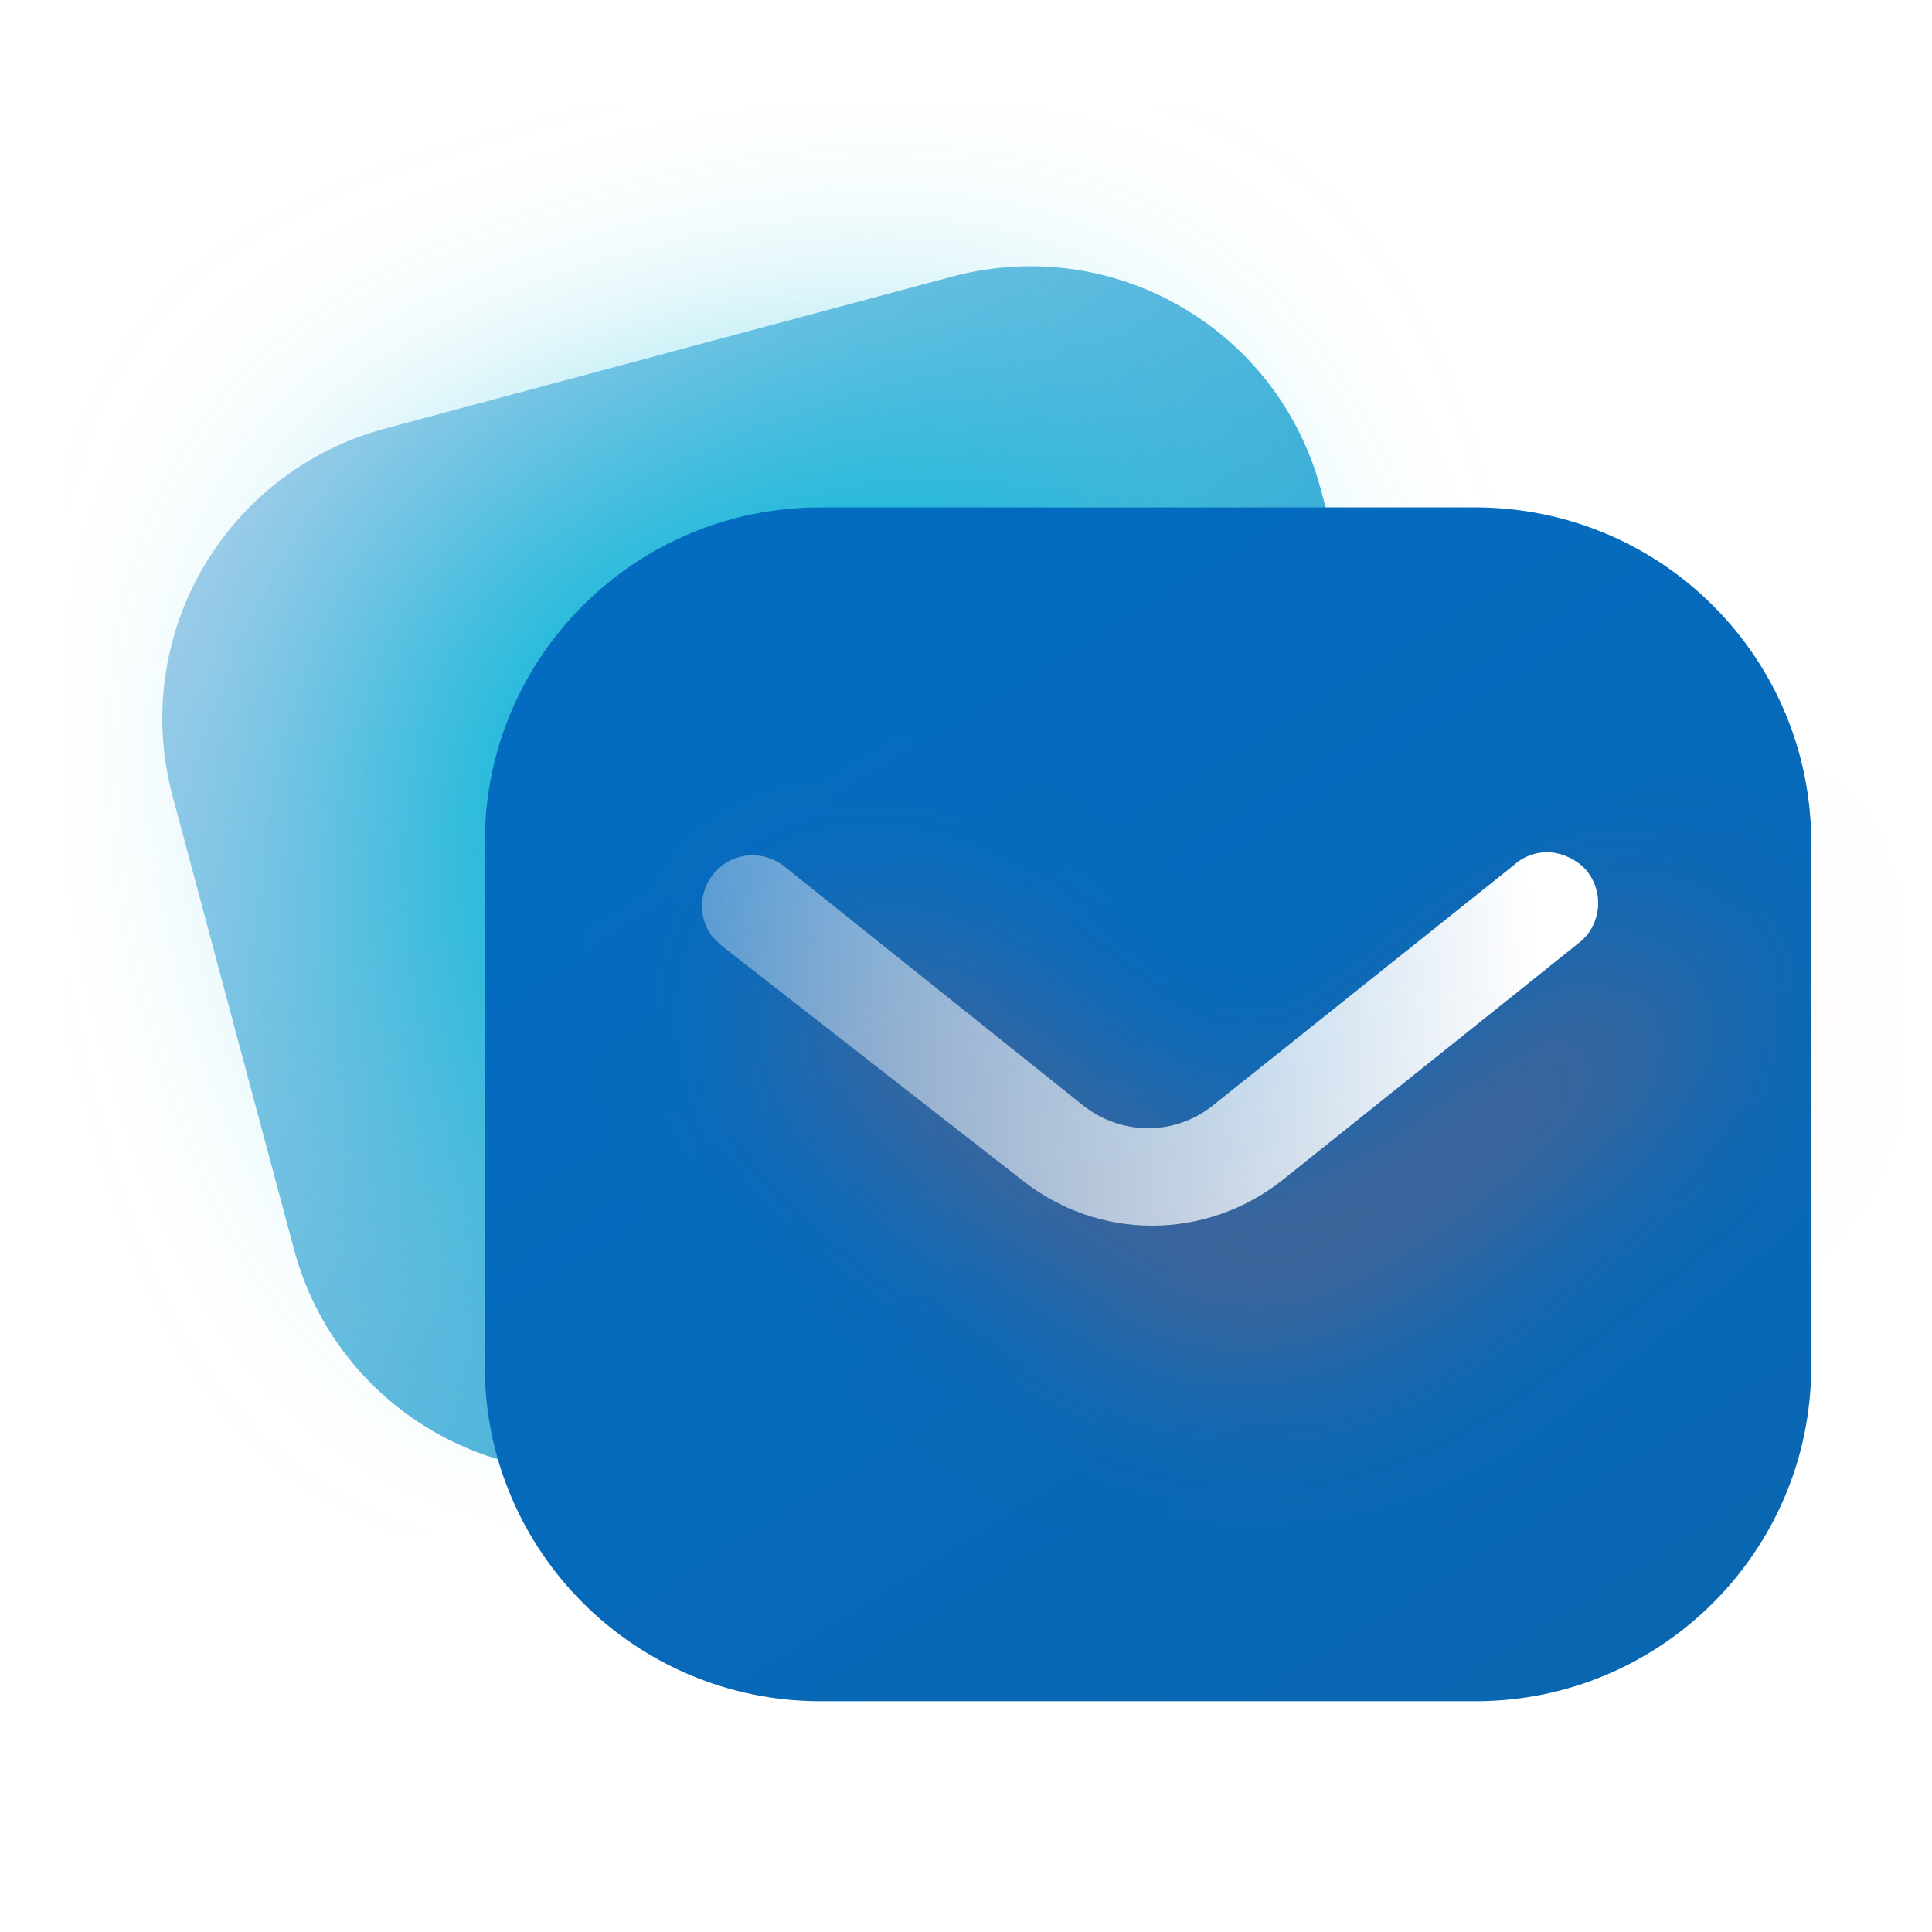
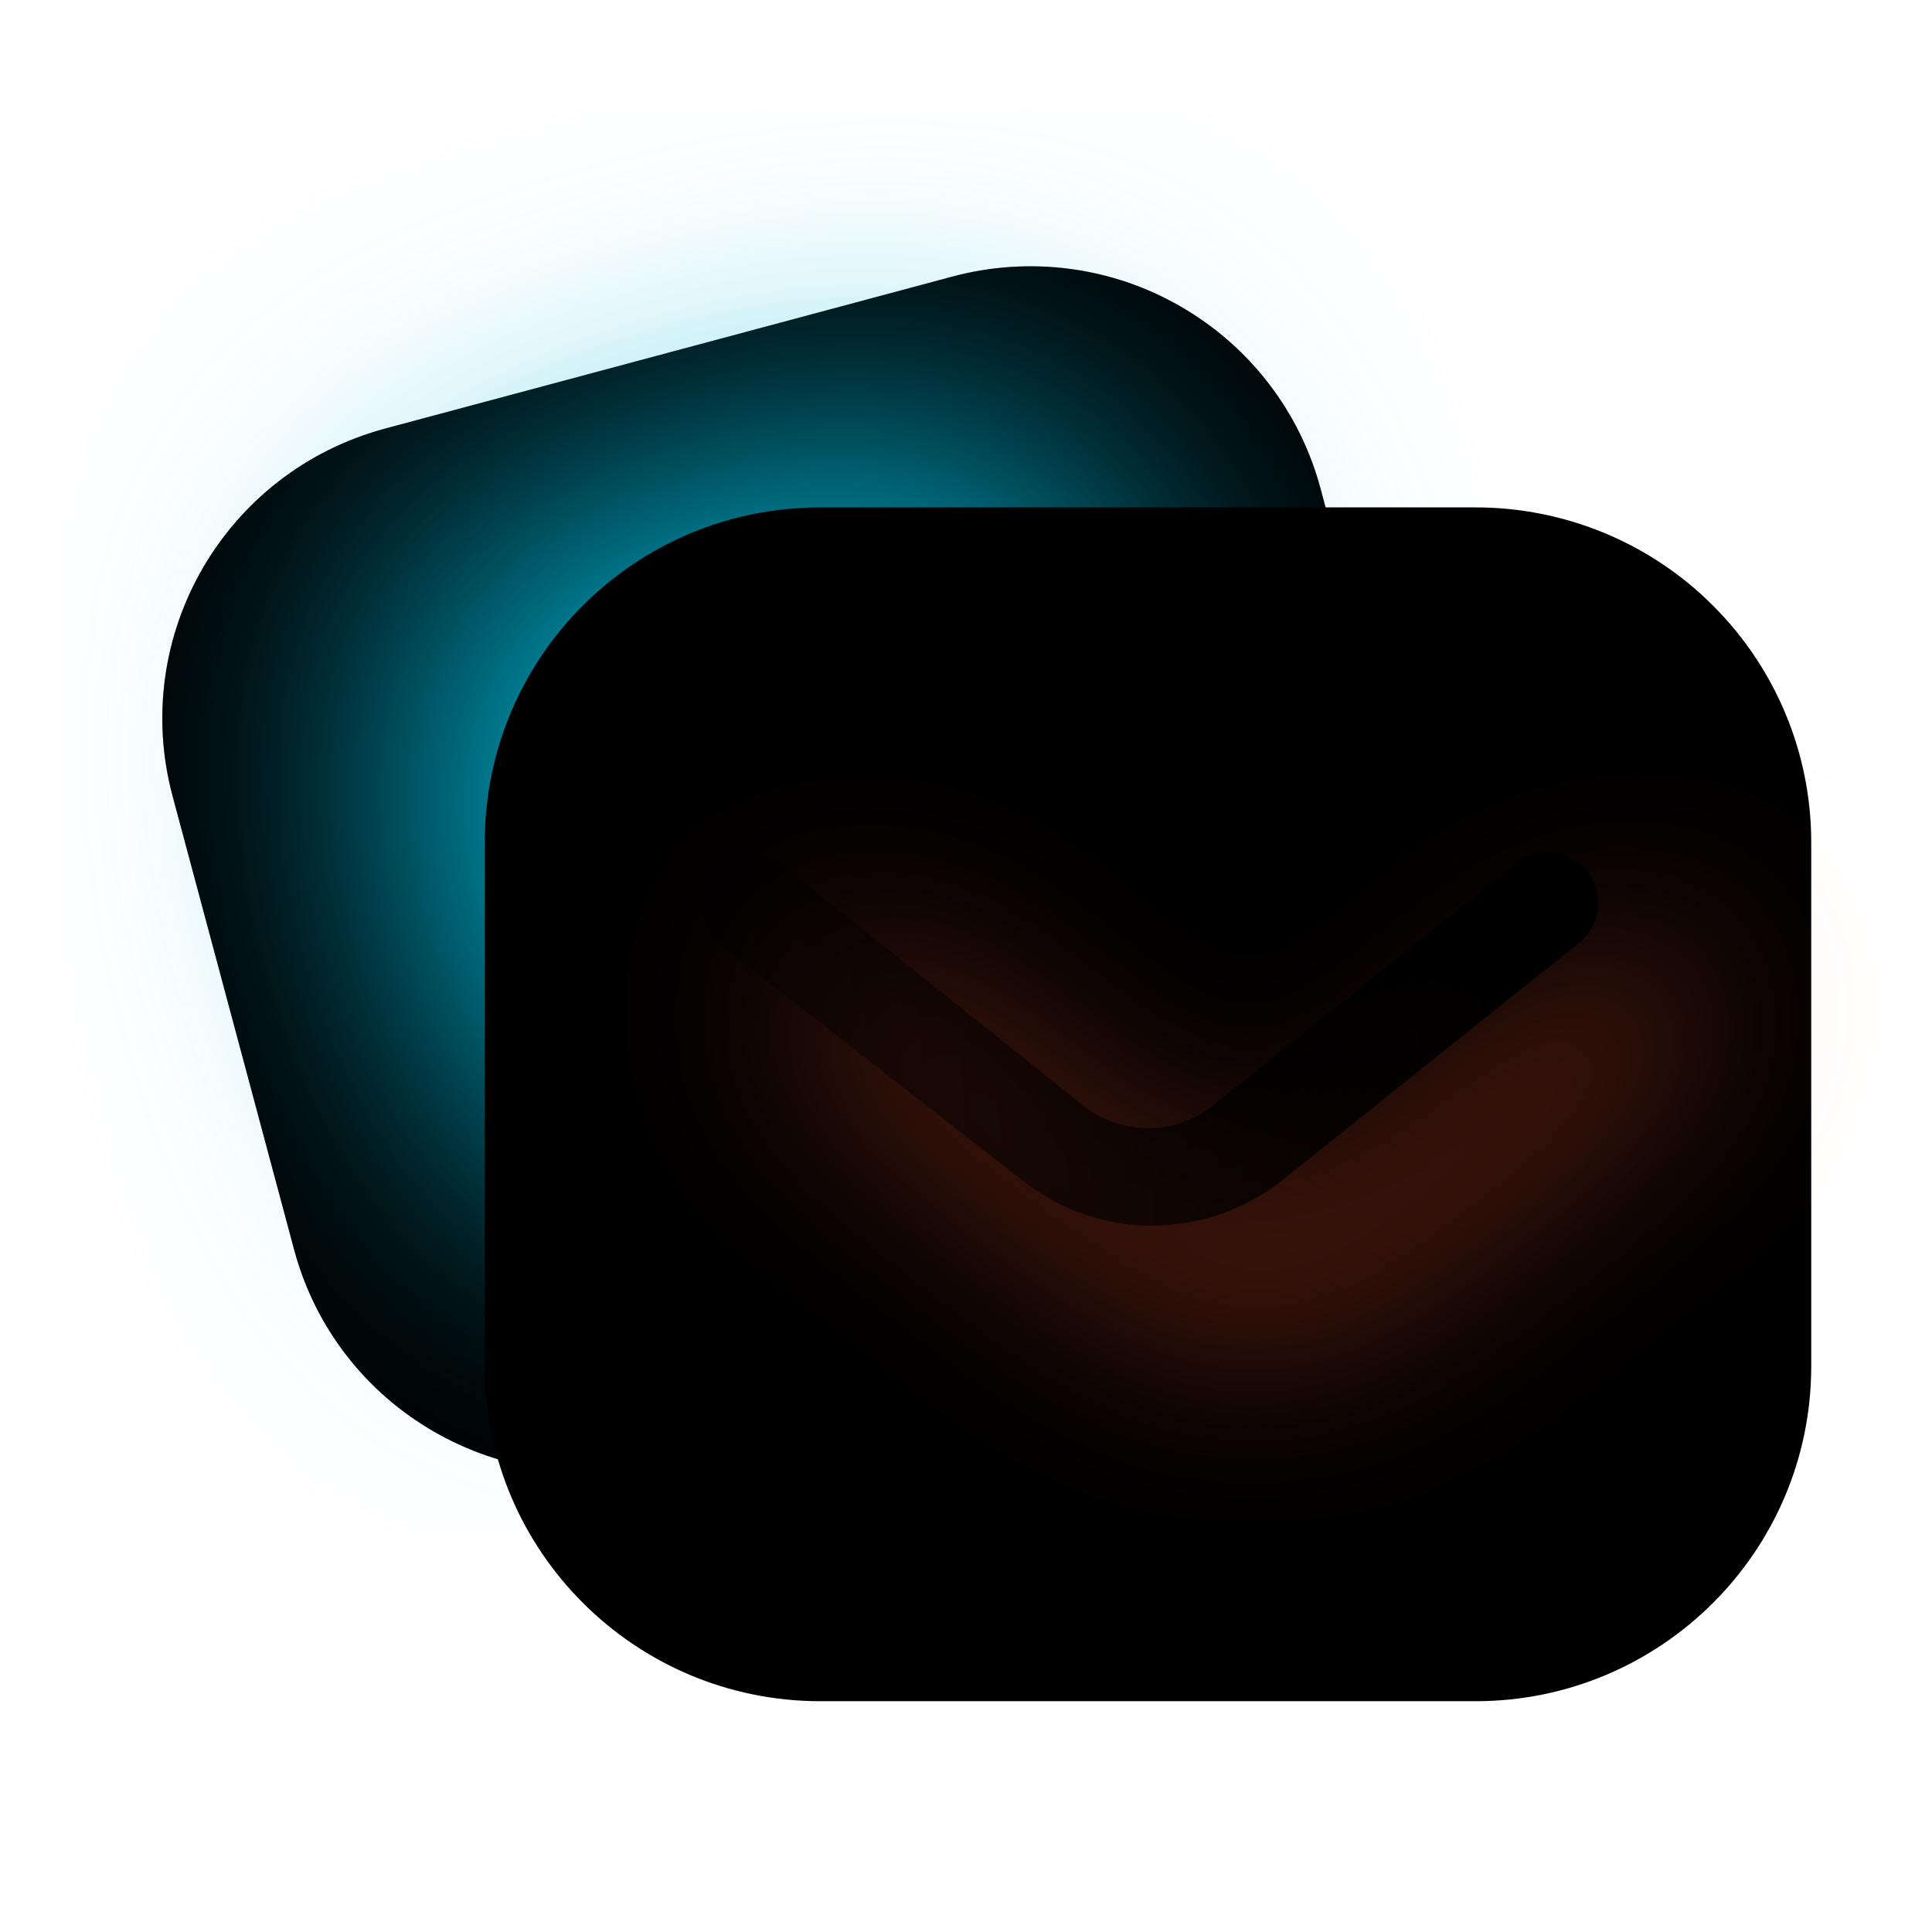
<svg xmlns="http://www.w3.org/2000/svg" width="96" height="96" viewBox="0 0 96 96" fill="none">
  <path d="M58.666 15.231C55.233 13.244 51.149 12.718 47.324 13.743L19.149 21.292C11.161 23.433 6.445 31.605 8.577 39.562L14.614 62.092C16.746 70.049 24.945 74.761 32.905 72.628L61.08 65.079C69.039 62.946 73.786 54.766 71.654 46.809L65.617 24.278C64.593 20.456 62.101 17.211 58.666 15.231Z" fill="url(#paint0_linear_495_3545)" />
  <path opacity="0.32" d="M58.666 15.231C55.233 13.244 51.149 12.718 47.324 13.743L19.149 21.292C11.161 23.433 6.445 31.605 8.577 39.562L14.614 62.092C16.746 70.049 24.945 74.761 32.905 72.628L61.08 65.079C69.039 62.946 73.786 54.766 71.654 46.809L65.617 24.278C64.593 20.456 62.101 17.211 58.666 15.231Z" fill="url(#paint1_linear_495_3545)" />
  <g filter="url(#filter0_f_495_3545)">
    <path d="M50.863 22.643C48.696 21.315 46.135 20.937 43.748 21.577L26.165 26.288C21.18 27.624 18.293 32.933 19.693 38.158L23.657 52.951C25.056 58.175 30.229 61.325 35.196 59.994L52.779 55.282C57.747 53.952 60.653 48.637 59.253 43.413L55.289 28.62C54.617 26.11 53.03 23.967 50.863 22.643Z" fill="#00B8D9" />
  </g>
  <g filter="url(#filter1_b_495_3545)">
    <path d="M85.118 30.093C81.991 26.959 77.74 25.212 73.32 25.212H40.763C31.532 25.212 24.088 32.66 24.088 41.855V67.89C24.088 77.084 31.565 84.532 40.763 84.532H73.32C82.518 84.532 89.999 77.084 89.999 67.89V41.855C89.999 37.438 88.249 33.22 85.118 30.093Z" fill="url(#paint2_linear_495_3545)" />
  </g>
  <g filter="url(#filter2_bd_495_3545)">
    <path d="M78.826 46.501L78.562 46.764L63.696 58.661C61.854 60.111 59.577 60.903 57.24 60.903C54.897 60.903 52.659 60.111 50.814 58.661L35.819 46.962L35.387 46.534C34.632 45.545 34.731 44.128 35.621 43.238C36.474 42.348 37.892 42.249 38.916 43.008L53.747 54.872C55.688 56.457 58.426 56.457 60.338 54.872L75.198 43.008C75.695 42.546 76.354 42.312 77.046 42.348C77.702 42.414 78.332 42.714 78.79 43.205C79.614 44.161 79.614 45.545 78.826 46.501Z" fill="url(#paint3_linear_495_3545)" />
  </g>
  <defs>
    <filter id="filter0_f_495_3545" x="3.34" y="5.273" width="72.265" height="71.026" filterUnits="userSpaceOnUse" color-interpolation-filters="sRGB">
      <feFlood flood-opacity="0" result="BackgroundImageFix" />
      <feBlend mode="normal" in="SourceGraphic" in2="BackgroundImageFix" result="shape" />
      <feGaussianBlur stdDeviation="8" result="effect1_foregroundBlur_495_3545" />
    </filter>
    <filter id="filter1_b_495_3545" x="9.088" y="10.212" width="95.912" height="89.32" filterUnits="userSpaceOnUse" color-interpolation-filters="sRGB">
      <feFlood flood-opacity="0" result="BackgroundImageFix" />
      <feGaussianBlur in="BackgroundImageFix" stdDeviation="7.5" />
      <feComposite in2="SourceAlpha" operator="in" result="effect1_backgroundBlur_495_3545" />
      <feBlend mode="normal" in="SourceGraphic" in2="effect1_backgroundBlur_495_3545" result="shape" />
    </filter>
    <filter id="filter2_bd_495_3545" x="19.881" y="27.345" width="74.531" height="48.558" filterUnits="userSpaceOnUse" color-interpolation-filters="sRGB">
      <feFlood flood-opacity="0" result="BackgroundImageFix" />
      <feGaussianBlur in="BackgroundImageFix" stdDeviation="7.5" />
      <feComposite in2="SourceAlpha" operator="in" result="effect1_backgroundBlur_495_3545" />
      <feColorMatrix in="SourceAlpha" type="matrix" values="0 0 0 0 0 0 0 0 0 0 0 0 0 0 0 0 0 0 127 0" result="hardAlpha" />
      <feOffset dx="5" dy="5" />
      <feGaussianBlur stdDeviation="5" />
      <feColorMatrix type="matrix" values="0 0 0 0 1 0 0 0 0 0.337 0 0 0 0 0.188 0 0 0 0.5 0" />
      <feBlend mode="normal" in2="effect1_backgroundBlur_495_3545" result="effect2_dropShadow_495_3545" />
      <feBlend mode="normal" in="SourceGraphic" in2="effect2_dropShadow_495_3545" result="shape" />
    </filter>
    <linearGradient id="paint0_linear_495_3545" x1="4.718" y1="25.159" x2="70.97" y2="68.204" gradientUnits="userSpaceOnUse">
-       <stop stop-color="white" />
-       <stop offset="1" stop-color="#00B8D9" />
+       <stop stopColor="white" />
+       <stop offset="1" stopColor="#00B8D9" />
    </linearGradient>
    <linearGradient id="paint1_linear_495_3545" x1="8.952" y1="40.955" x2="54.574" y2="83.609" gradientUnits="userSpaceOnUse">
-       <stop stop-color="#036CC1" />
-       <stop offset="1" stop-color="#0A66B0" />
+       <stop stopColor="#036CC1" />
+       <stop offset="1" stopColor="#0A66B0" />
    </linearGradient>
    <linearGradient id="paint2_linear_495_3545" x1="24.089" y1="43.465" x2="60.953" y2="102.631" gradientUnits="userSpaceOnUse">
-       <stop stop-color="#036CC1" />
-       <stop offset="1" stop-color="#0A66B0" />
+       <stop stopColor="#036CC1" />
+       <stop offset="1" stopColor="#0A66B0" />
    </linearGradient>
    <linearGradient id="paint3_linear_495_3545" x1="76.255" y1="45.696" x2="26.901" y2="49.557" gradientUnits="userSpaceOnUse">
-       <stop stop-color="white" />
-       <stop offset="1" stop-color="white" stop-opacity="0.2" />
+       <stop stopColor="white" />
+       <stop offset="1" stopColor="white" stop-opacity="0.2" />
    </linearGradient>
  </defs>
</svg>
